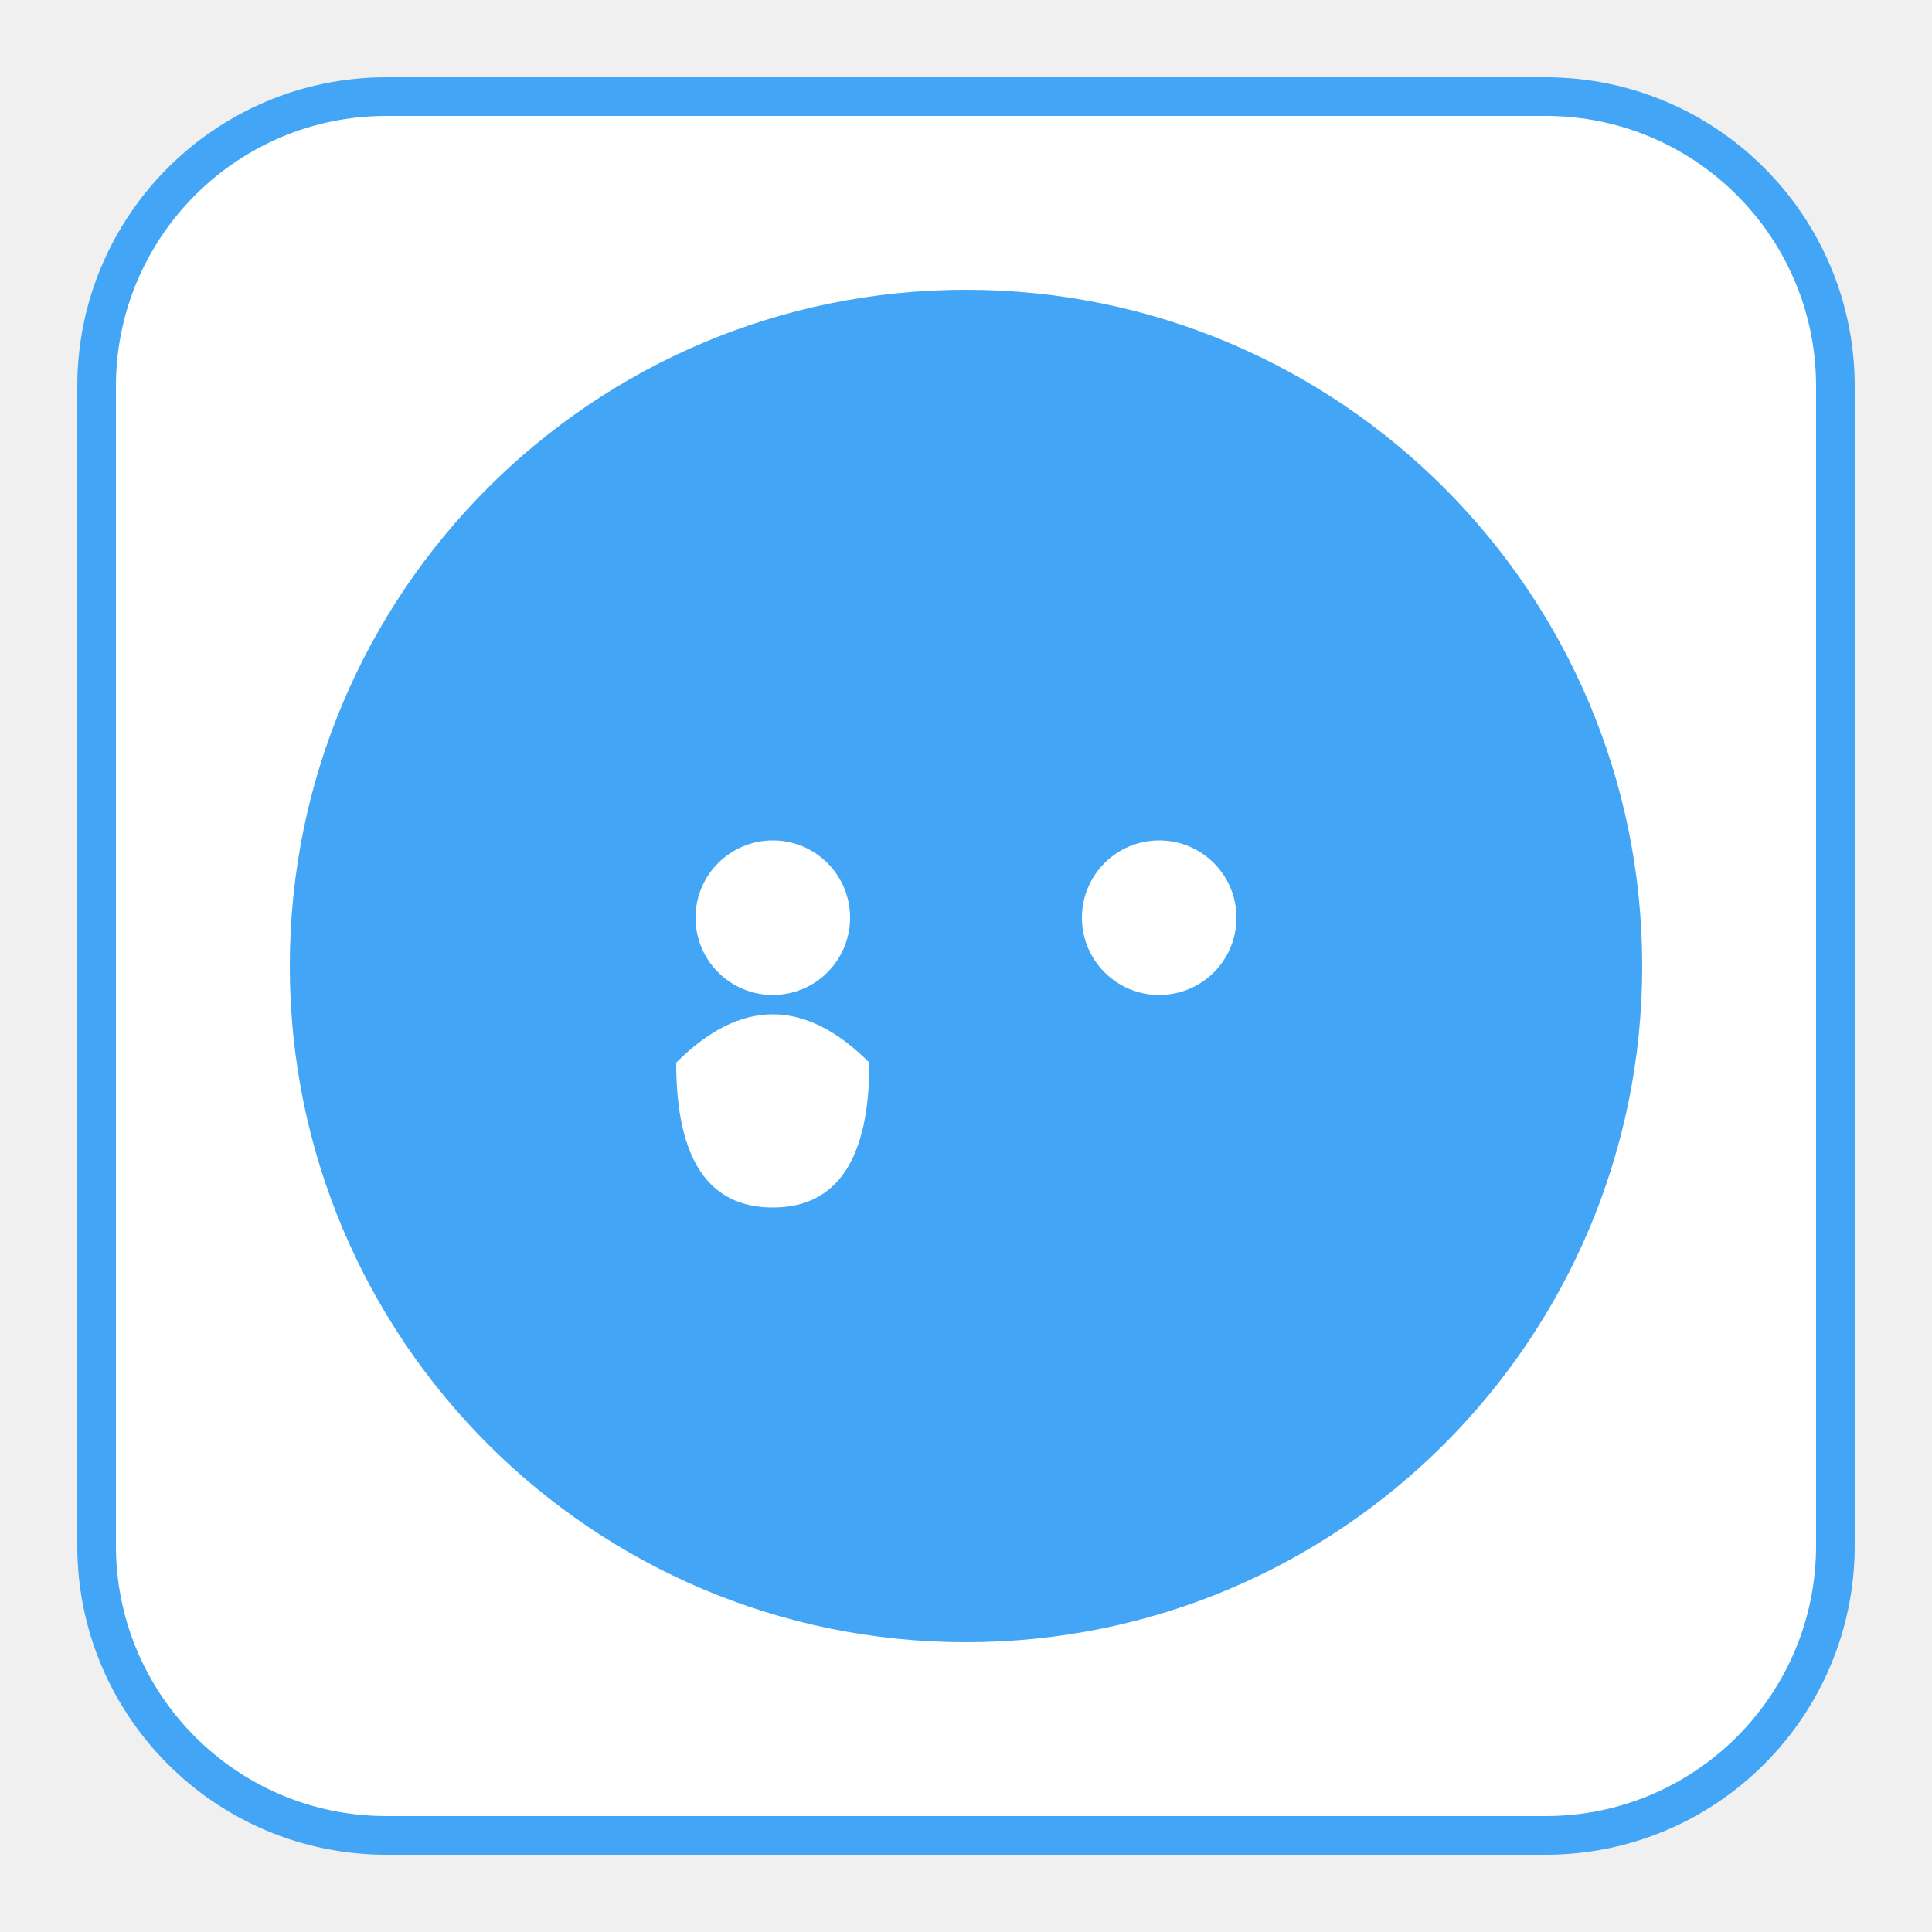
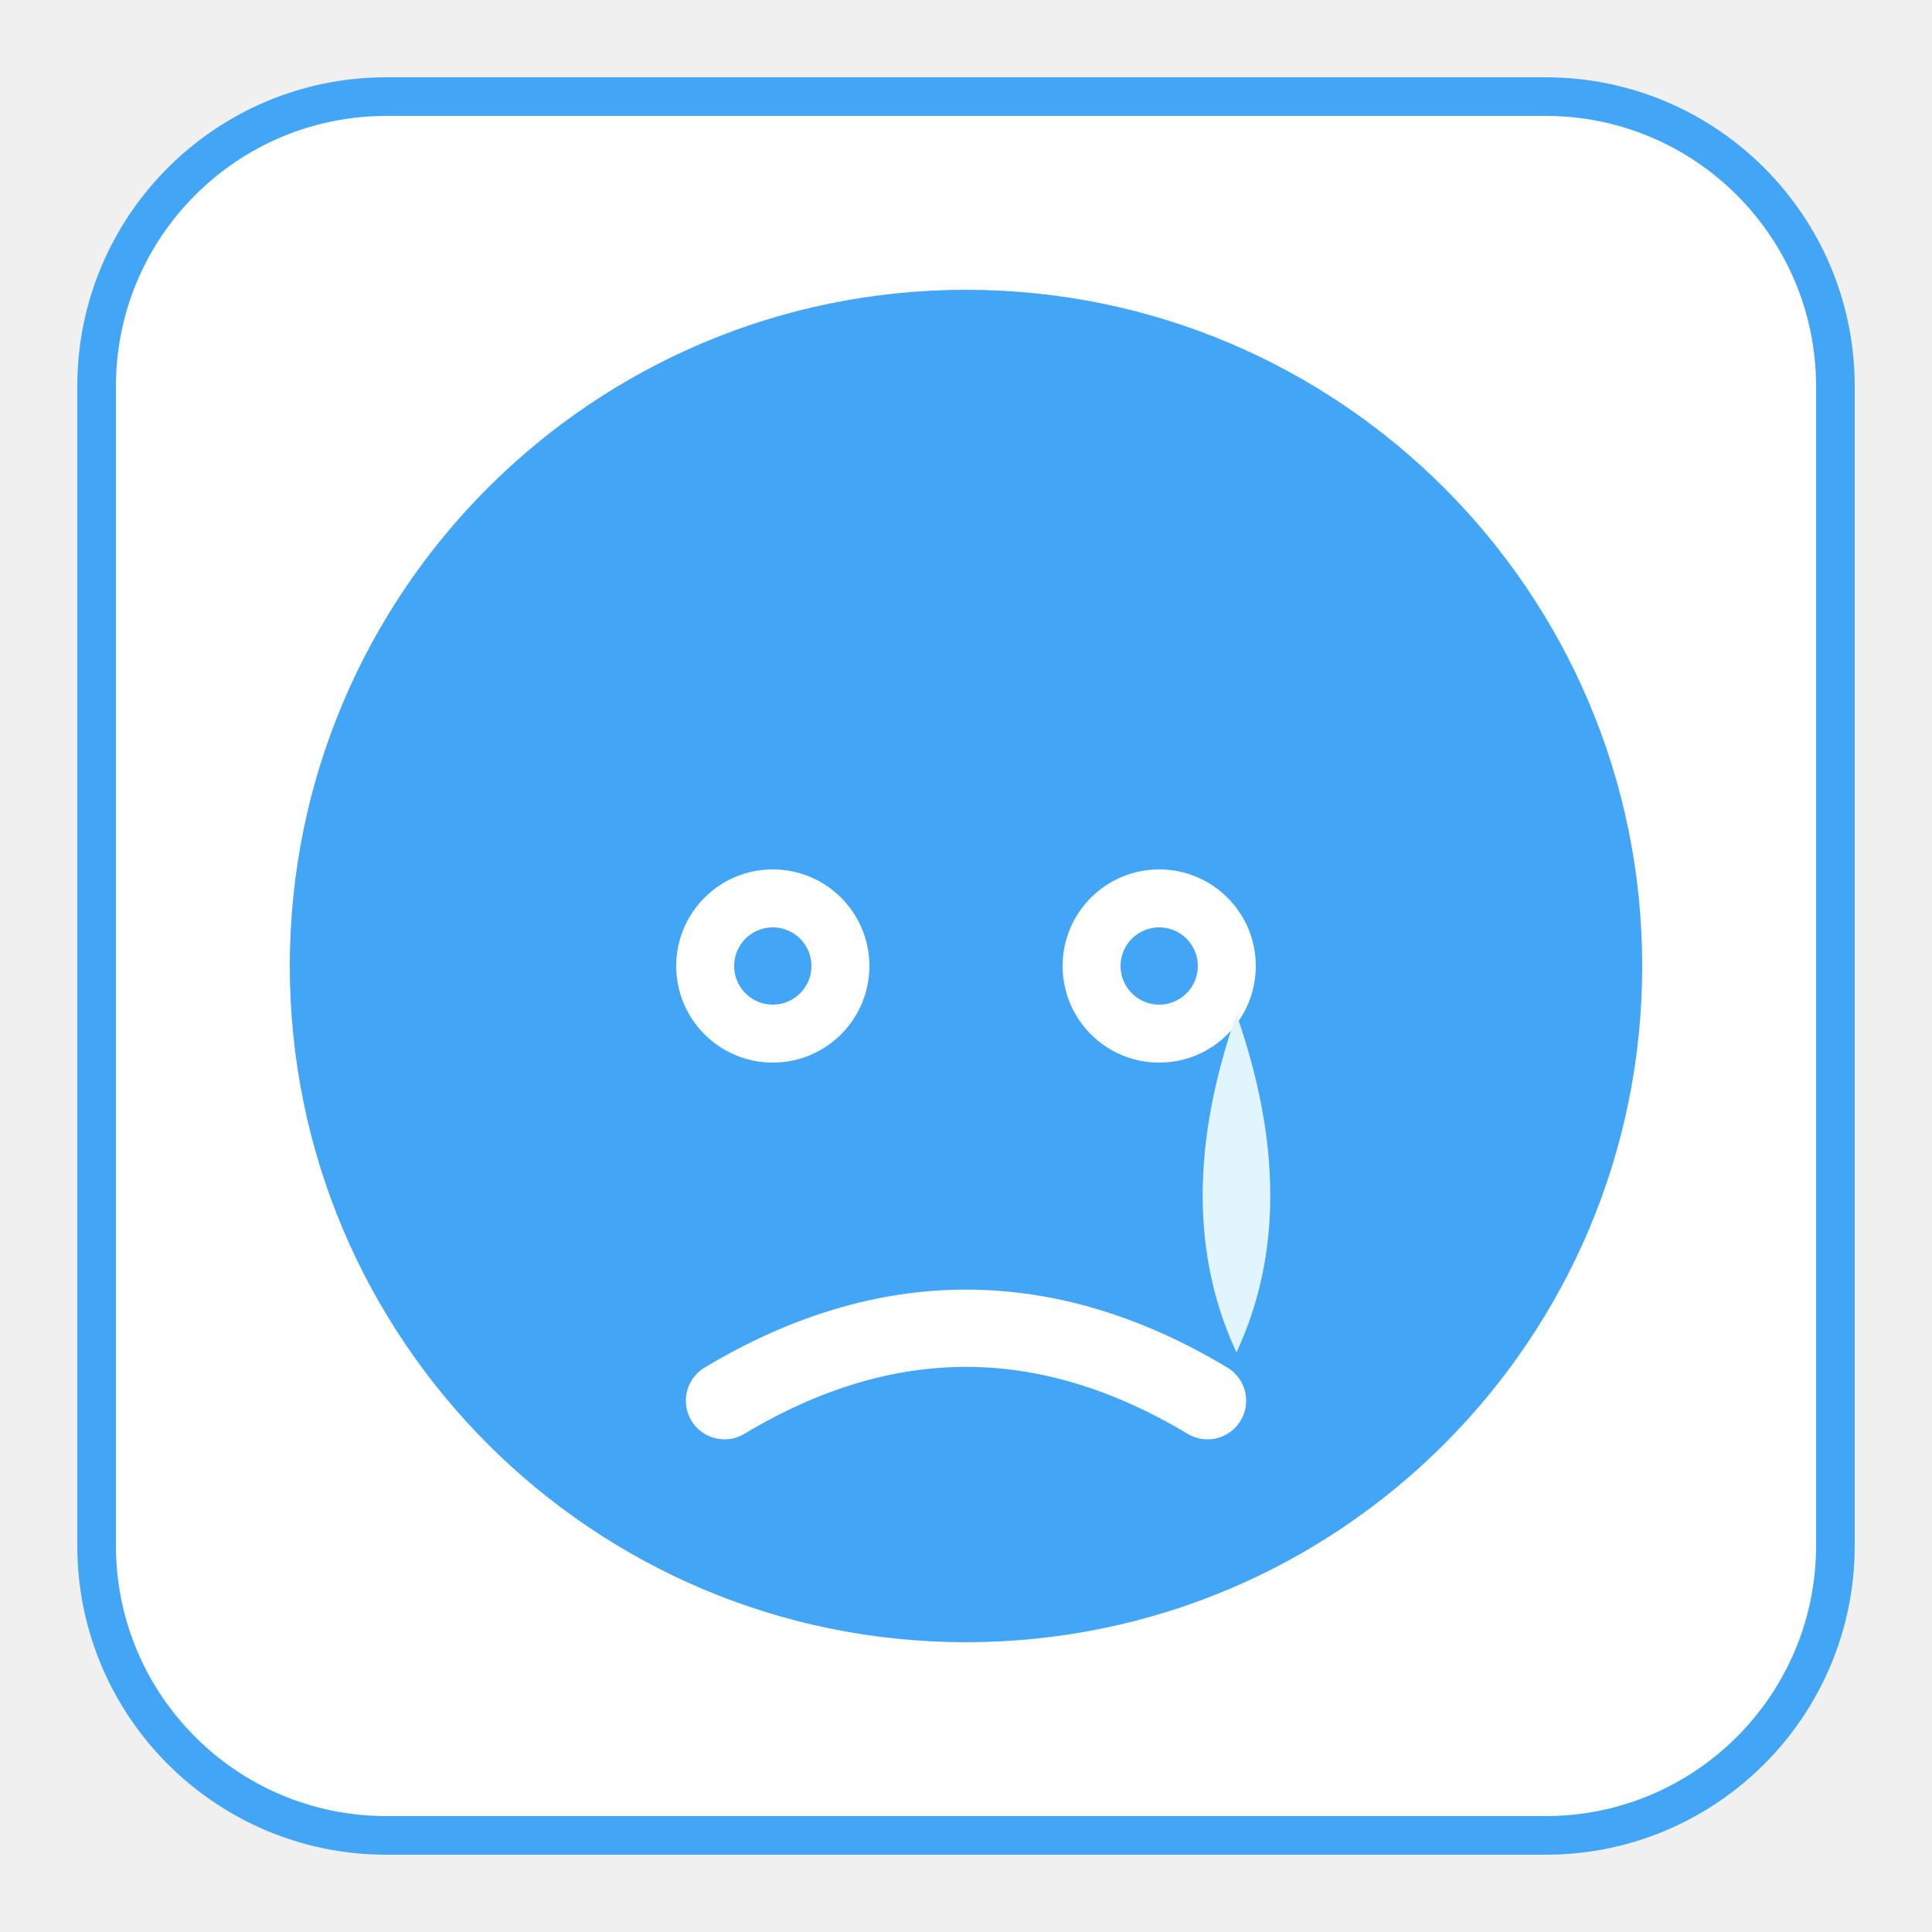
<svg xmlns="http://www.w3.org/2000/svg" width="200" height="200" viewBox="0 0 200 200">
  <rect x="10" y="10" width="180" height="180" rx="30" fill="white" stroke="#42A5F5" stroke-width="4" />
  <circle cx="100" cy="100" r="70" fill="#42A5F5" />
-   <circle cx="80" cy="95" r="8" fill="white" />
-   <circle cx="120" cy="95" r="8" fill="white" />
-   <path d="M70 110 Q70 125 80 125 Q90 125 90 110 Q80 100 70 110" fill="white" />
+   <circle cx="80" cy="100" r="10" fill="white" />
+   <circle cx="120" cy="100" r="10" fill="white" />
+   <circle cx="80" cy="100" r="4" fill="#42A5F5" />
+   <circle cx="120" cy="100" r="4" fill="#42A5F5" />
+   <path d="M128 105 Q135 125 128 140 Q121 125 128 105" fill="#E1F5FE" />
+   <path d="M75 145 Q100 130 125 145" stroke="white" stroke-width="8" stroke-linecap="round" fill="none" />
</svg>
